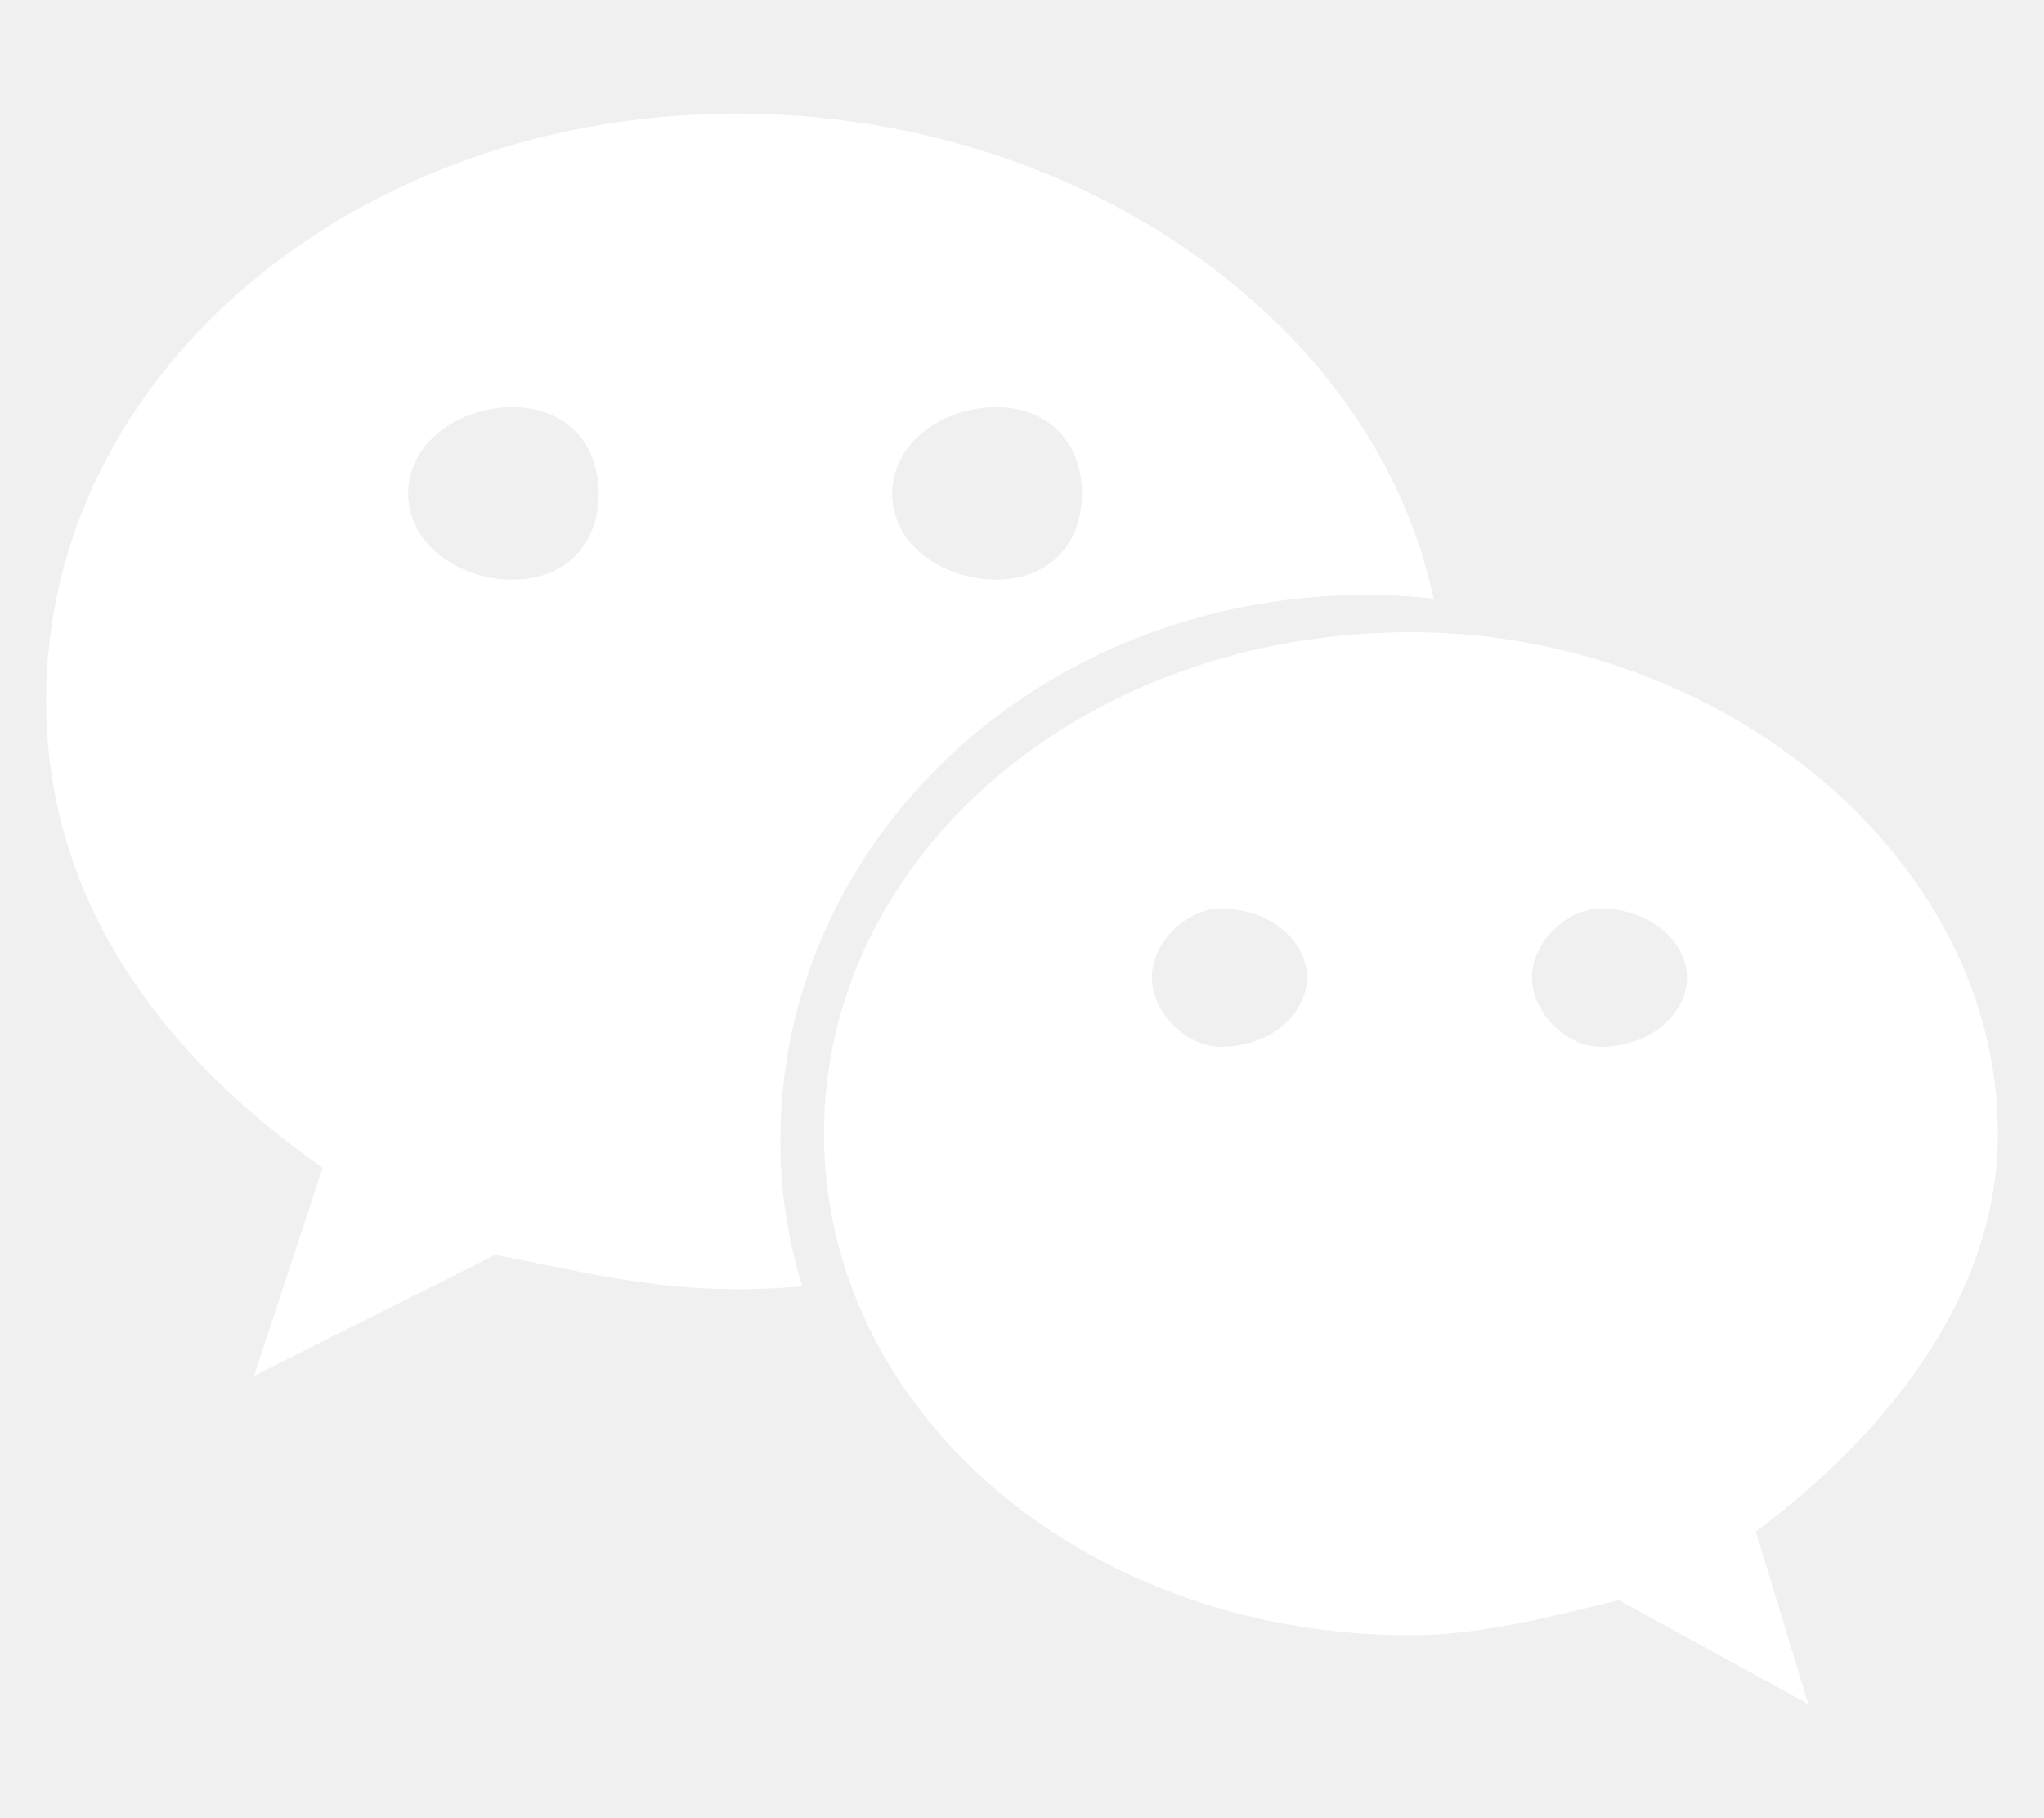
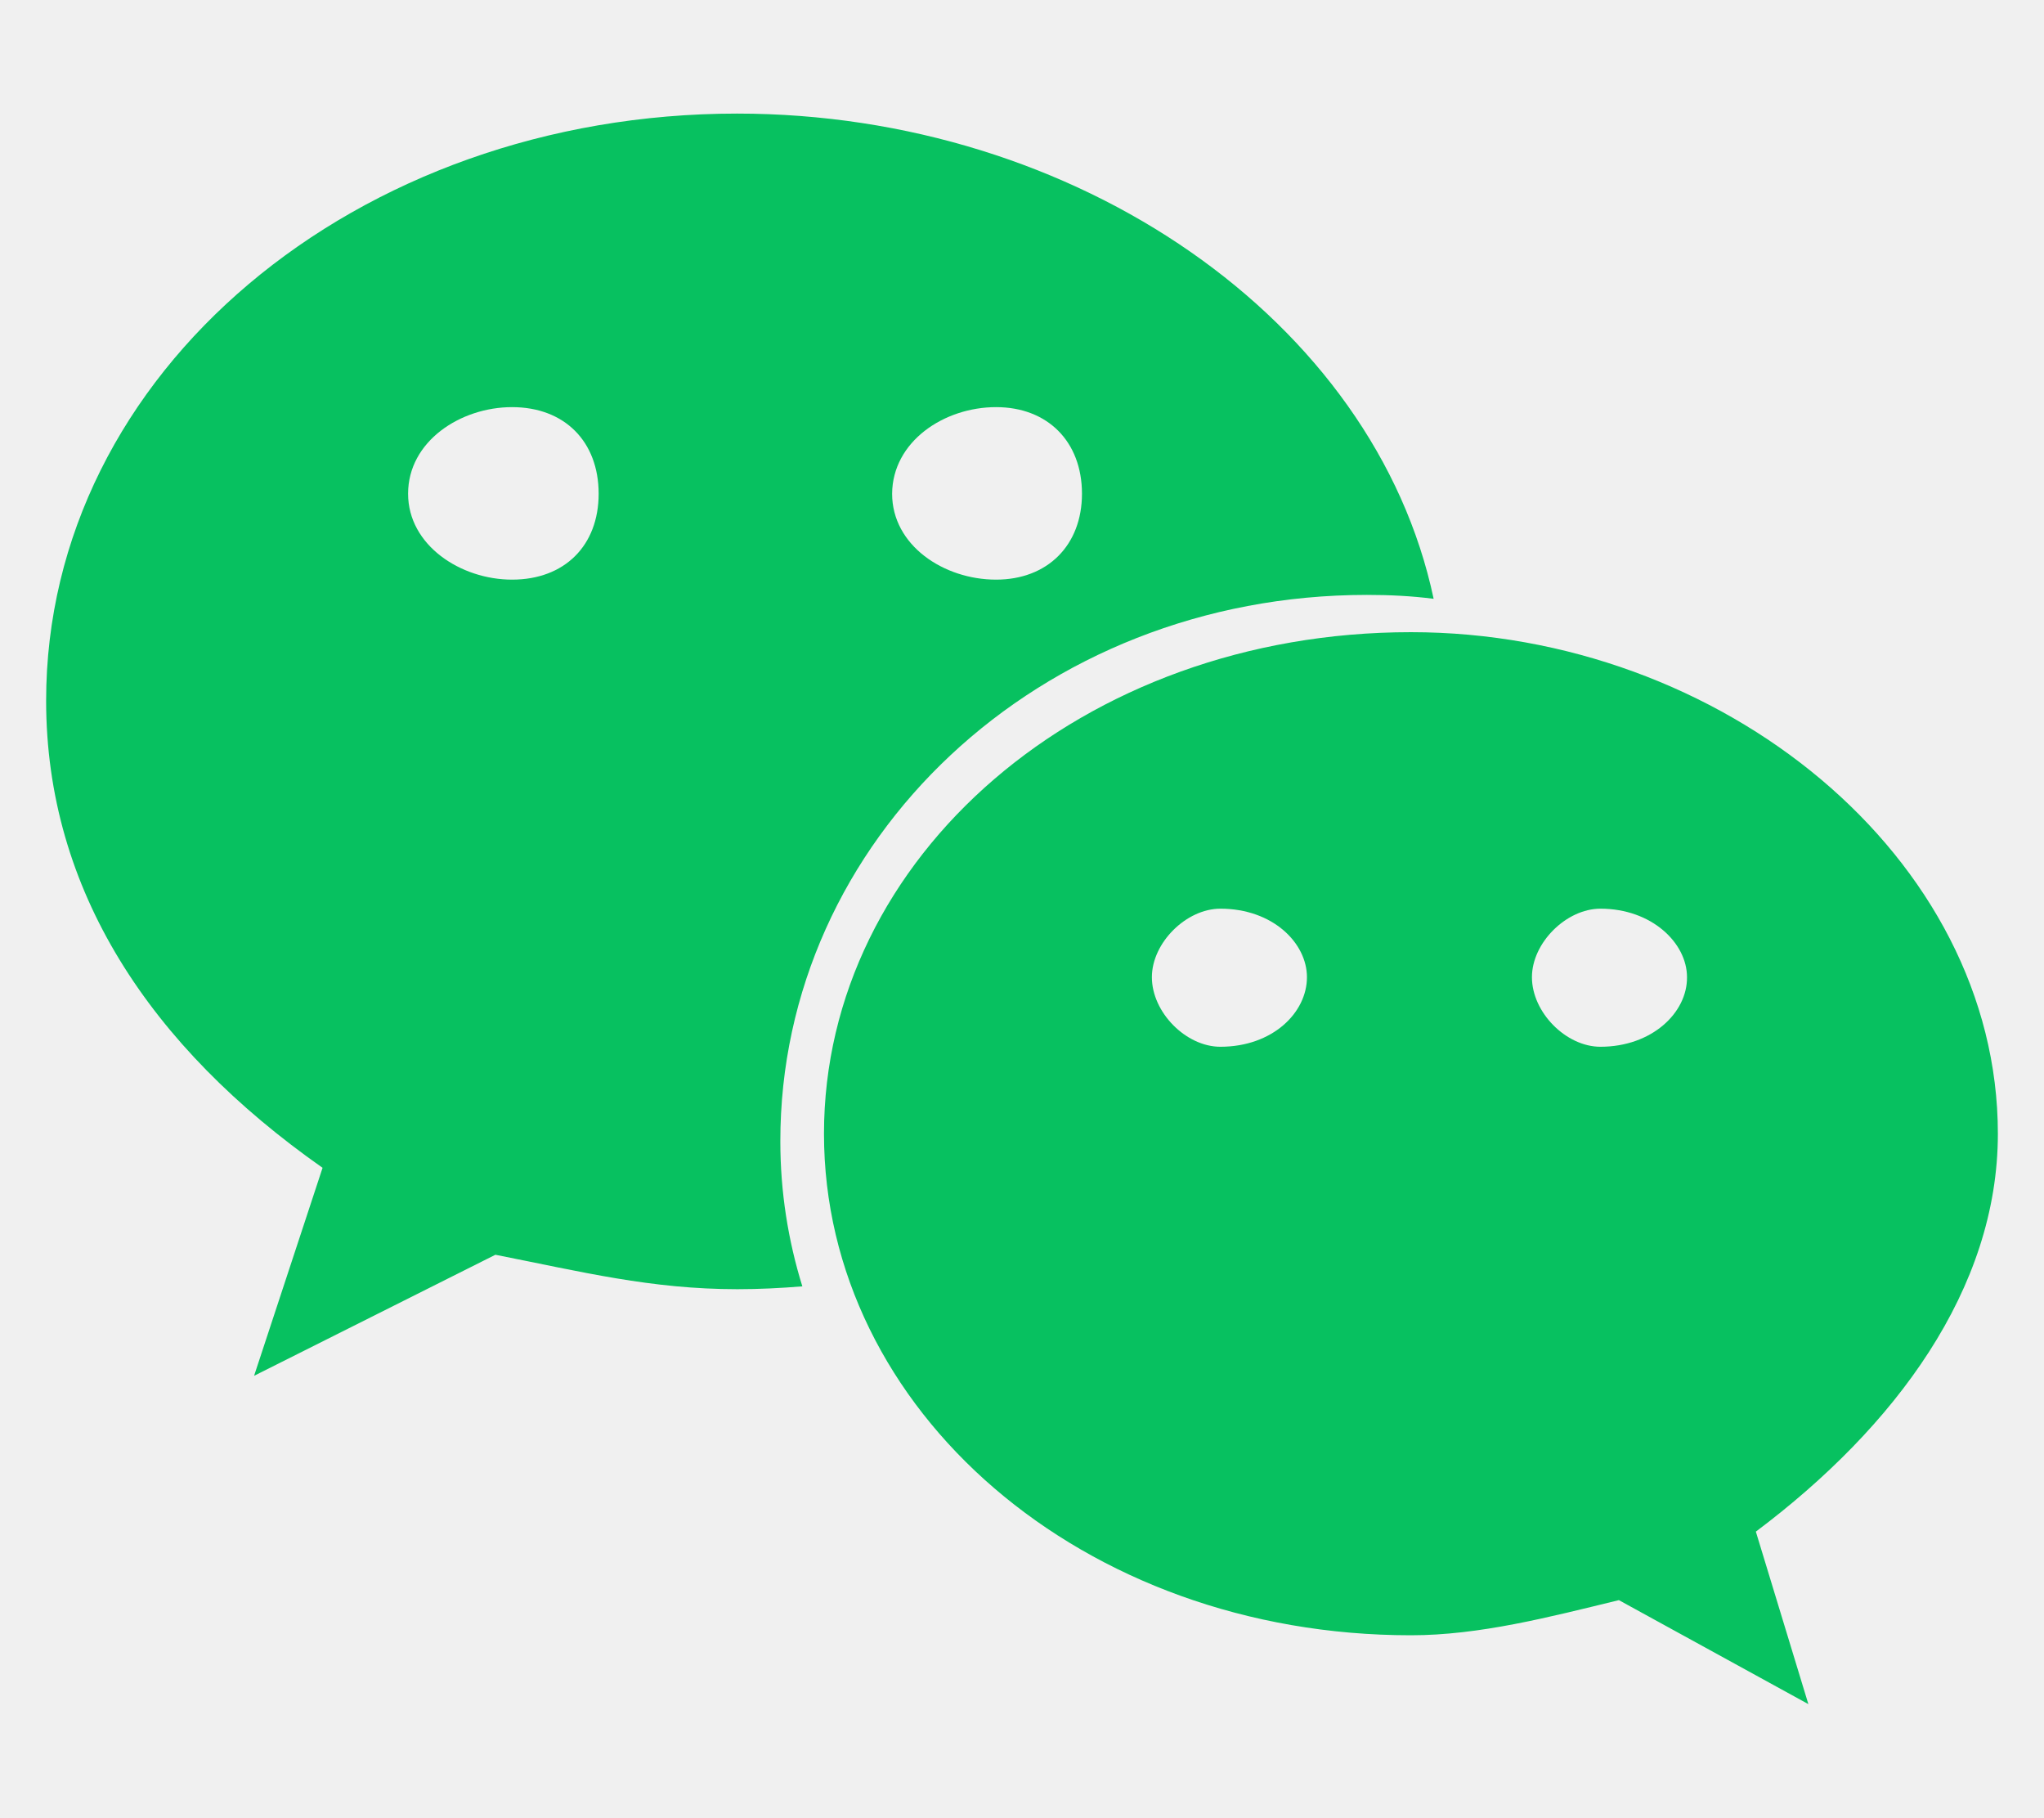
<svg xmlns="http://www.w3.org/2000/svg" viewBox="0 0 576 512">
-   <path fill="#ffffff" d="M385.2 167.6c6.4 0 12.6 .3 18.8 1.1-16.6-78.4-100.7-136.7-196.3-136.7-107.2 0-194.7 72.8-194.7 165.4 0 53.4 29.3 97.5 77.9 131.6l-19.3 58.6 68-34.1c24.4 4.8 43.8 9.7 68.2 9.7 6.2 0 12.1-.3 18.3-.8-4-12.9-6.2-26.6-6.2-40.8-.1-84.9 72.9-154 165.3-154zM280.7 114.7c14.5 0 24.2 9.7 24.2 24.4 0 14.5-9.7 24.2-24.2 24.2-14.8 0-29.3-9.7-29.3-24.2 .1-14.7 14.6-24.4 29.3-24.4zM144.3 163.3c-14.5 0-29.3-9.7-29.3-24.2 0-14.8 14.8-24.4 29.3-24.4 14.8 0 24.4 9.7 24.4 24.4 0 14.6-9.6 24.2-24.4 24.2zM563 319.4c0-77.9-77.9-141.3-165.4-141.3-92.7 0-165.4 63.4-165.4 141.3S305 460.7 397.6 460.7c19.3 0 38.9-5.1 58.6-9.9l53.4 29.3-14.8-48.6C534 402.1 563 363.2 563 319.4zM343.9 294.9c-9.7 0-19.3-9.7-19.3-19.6 0-9.7 9.7-19.3 19.3-19.3 14.8 0 24.4 9.7 24.4 19.3 0 10-9.7 19.6-24.4 19.6zm107.1 0c-9.7 0-19.3-9.7-19.3-19.6 0-9.7 9.7-19.3 19.3-19.3 14.5 0 24.4 9.7 24.4 19.3 .1 10-9.9 19.6-24.4 19.6z" />
+   <path fill="#07C160" d="M385.2 167.6c6.4 0 12.6 .3 18.8 1.1-16.6-78.4-100.7-136.7-196.3-136.7-107.2 0-194.7 72.8-194.7 165.4 0 53.4 29.3 97.5 77.9 131.6l-19.3 58.6 68-34.1c24.4 4.8 43.8 9.7 68.2 9.7 6.2 0 12.1-.3 18.3-.8-4-12.9-6.2-26.6-6.2-40.8-.1-84.9 72.9-154 165.3-154zM280.7 114.7c14.5 0 24.2 9.7 24.2 24.4 0 14.5-9.7 24.2-24.2 24.2-14.8 0-29.3-9.7-29.3-24.2 .1-14.7 14.6-24.4 29.3-24.4zM144.3 163.3c-14.5 0-29.3-9.7-29.3-24.2 0-14.8 14.8-24.4 29.3-24.4 14.8 0 24.4 9.7 24.4 24.4 0 14.6-9.6 24.2-24.4 24.2zM563 319.4c0-77.9-77.9-141.3-165.4-141.3-92.7 0-165.4 63.4-165.4 141.3S305 460.7 397.6 460.7c19.3 0 38.9-5.1 58.6-9.9l53.4 29.3-14.8-48.6C534 402.1 563 363.2 563 319.4zM343.9 294.9c-9.7 0-19.3-9.7-19.3-19.6 0-9.7 9.7-19.3 19.3-19.3 14.8 0 24.4 9.7 24.4 19.3 0 10-9.7 19.6-24.4 19.6zm107.1 0c-9.7 0-19.3-9.7-19.3-19.6 0-9.7 9.7-19.3 19.3-19.3 14.5 0 24.4 9.7 24.4 19.3 .1 10-9.9 19.6-24.4 19.6z" />
</svg>
